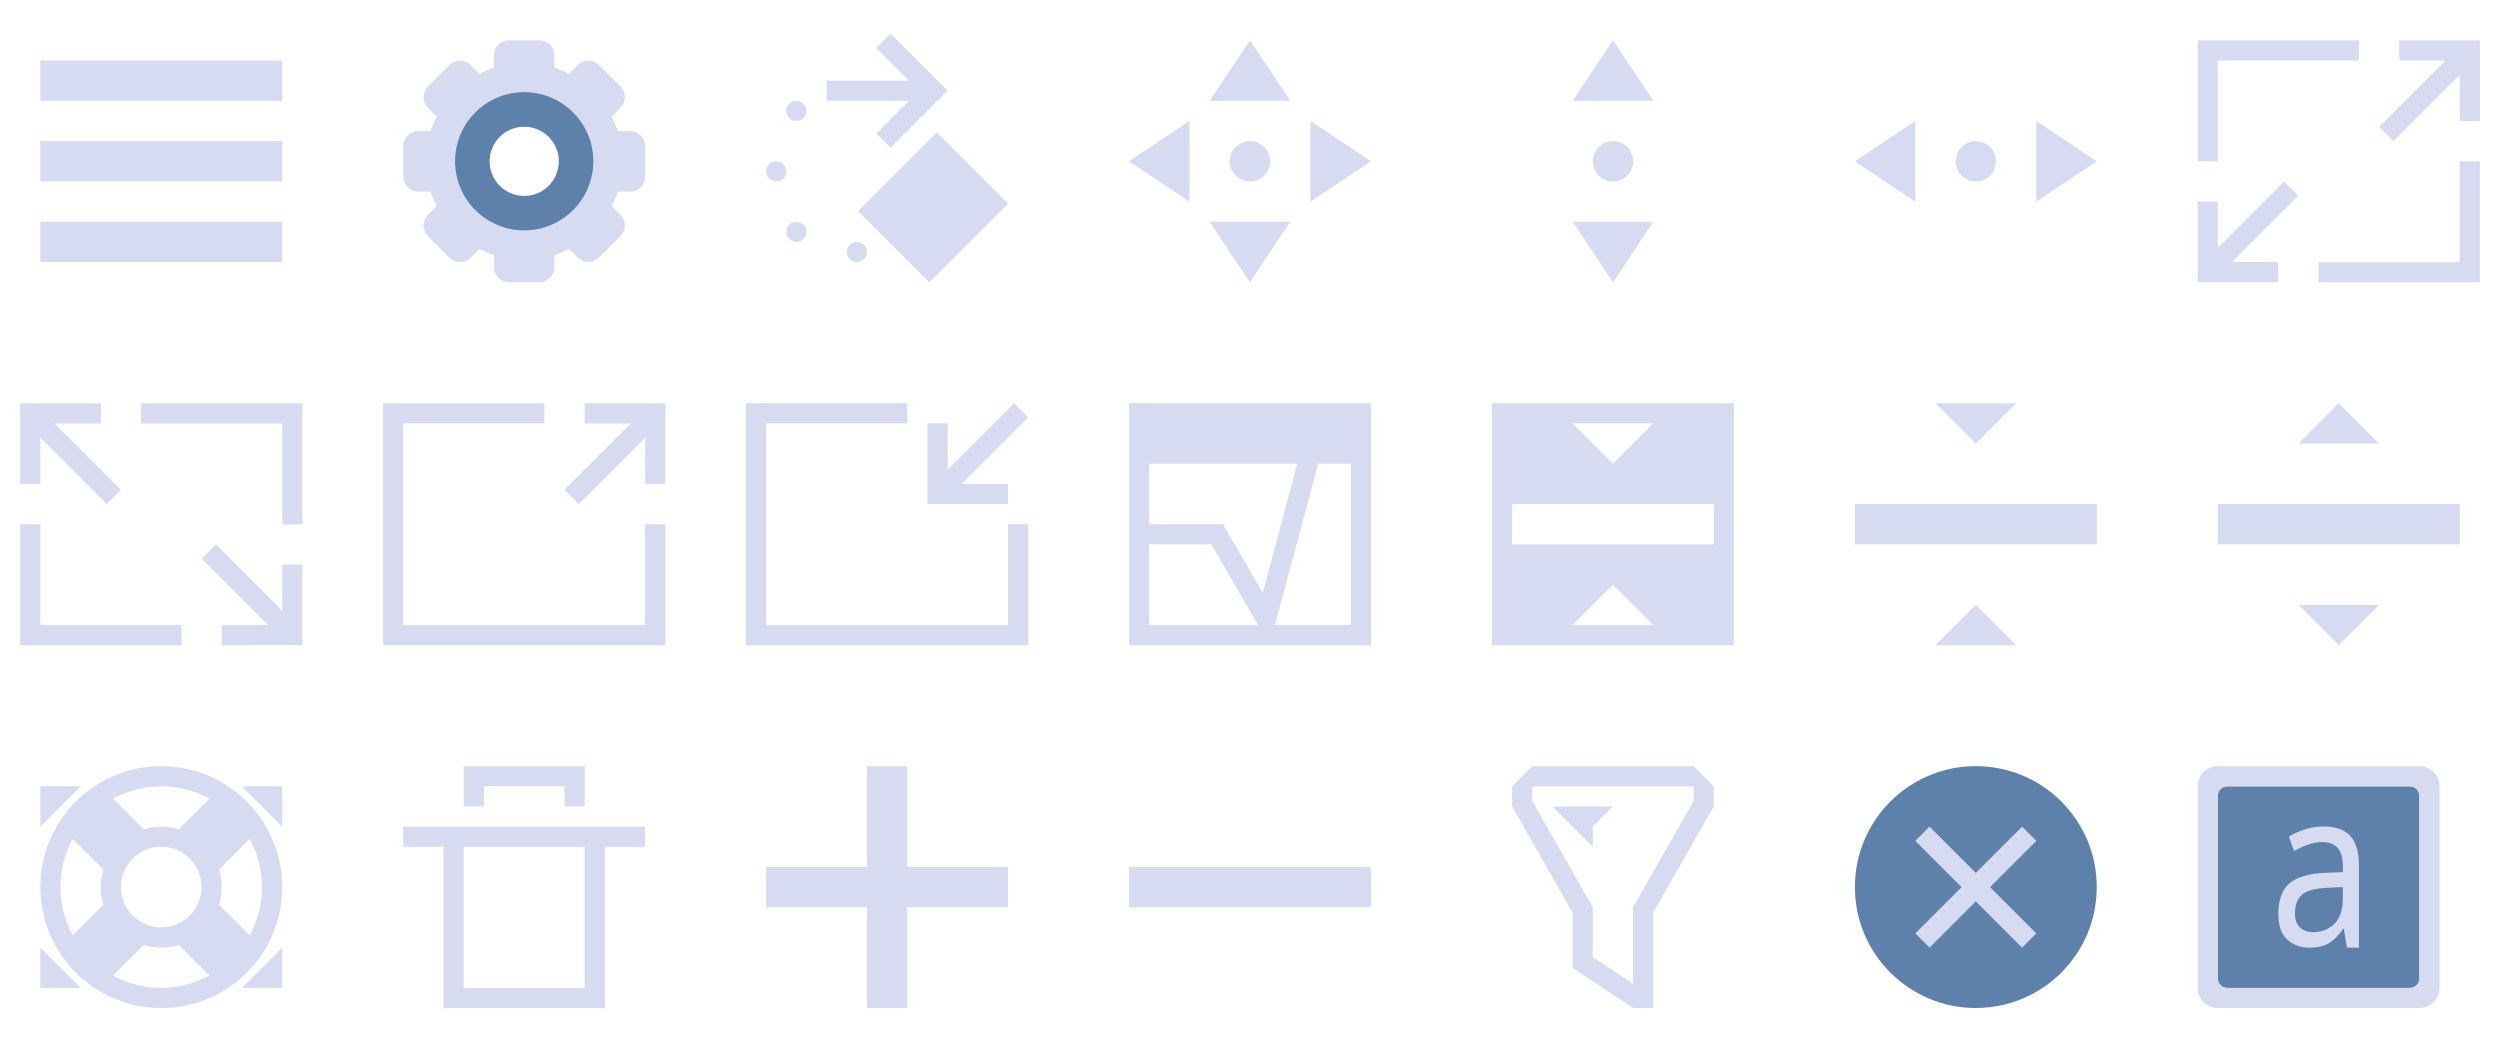
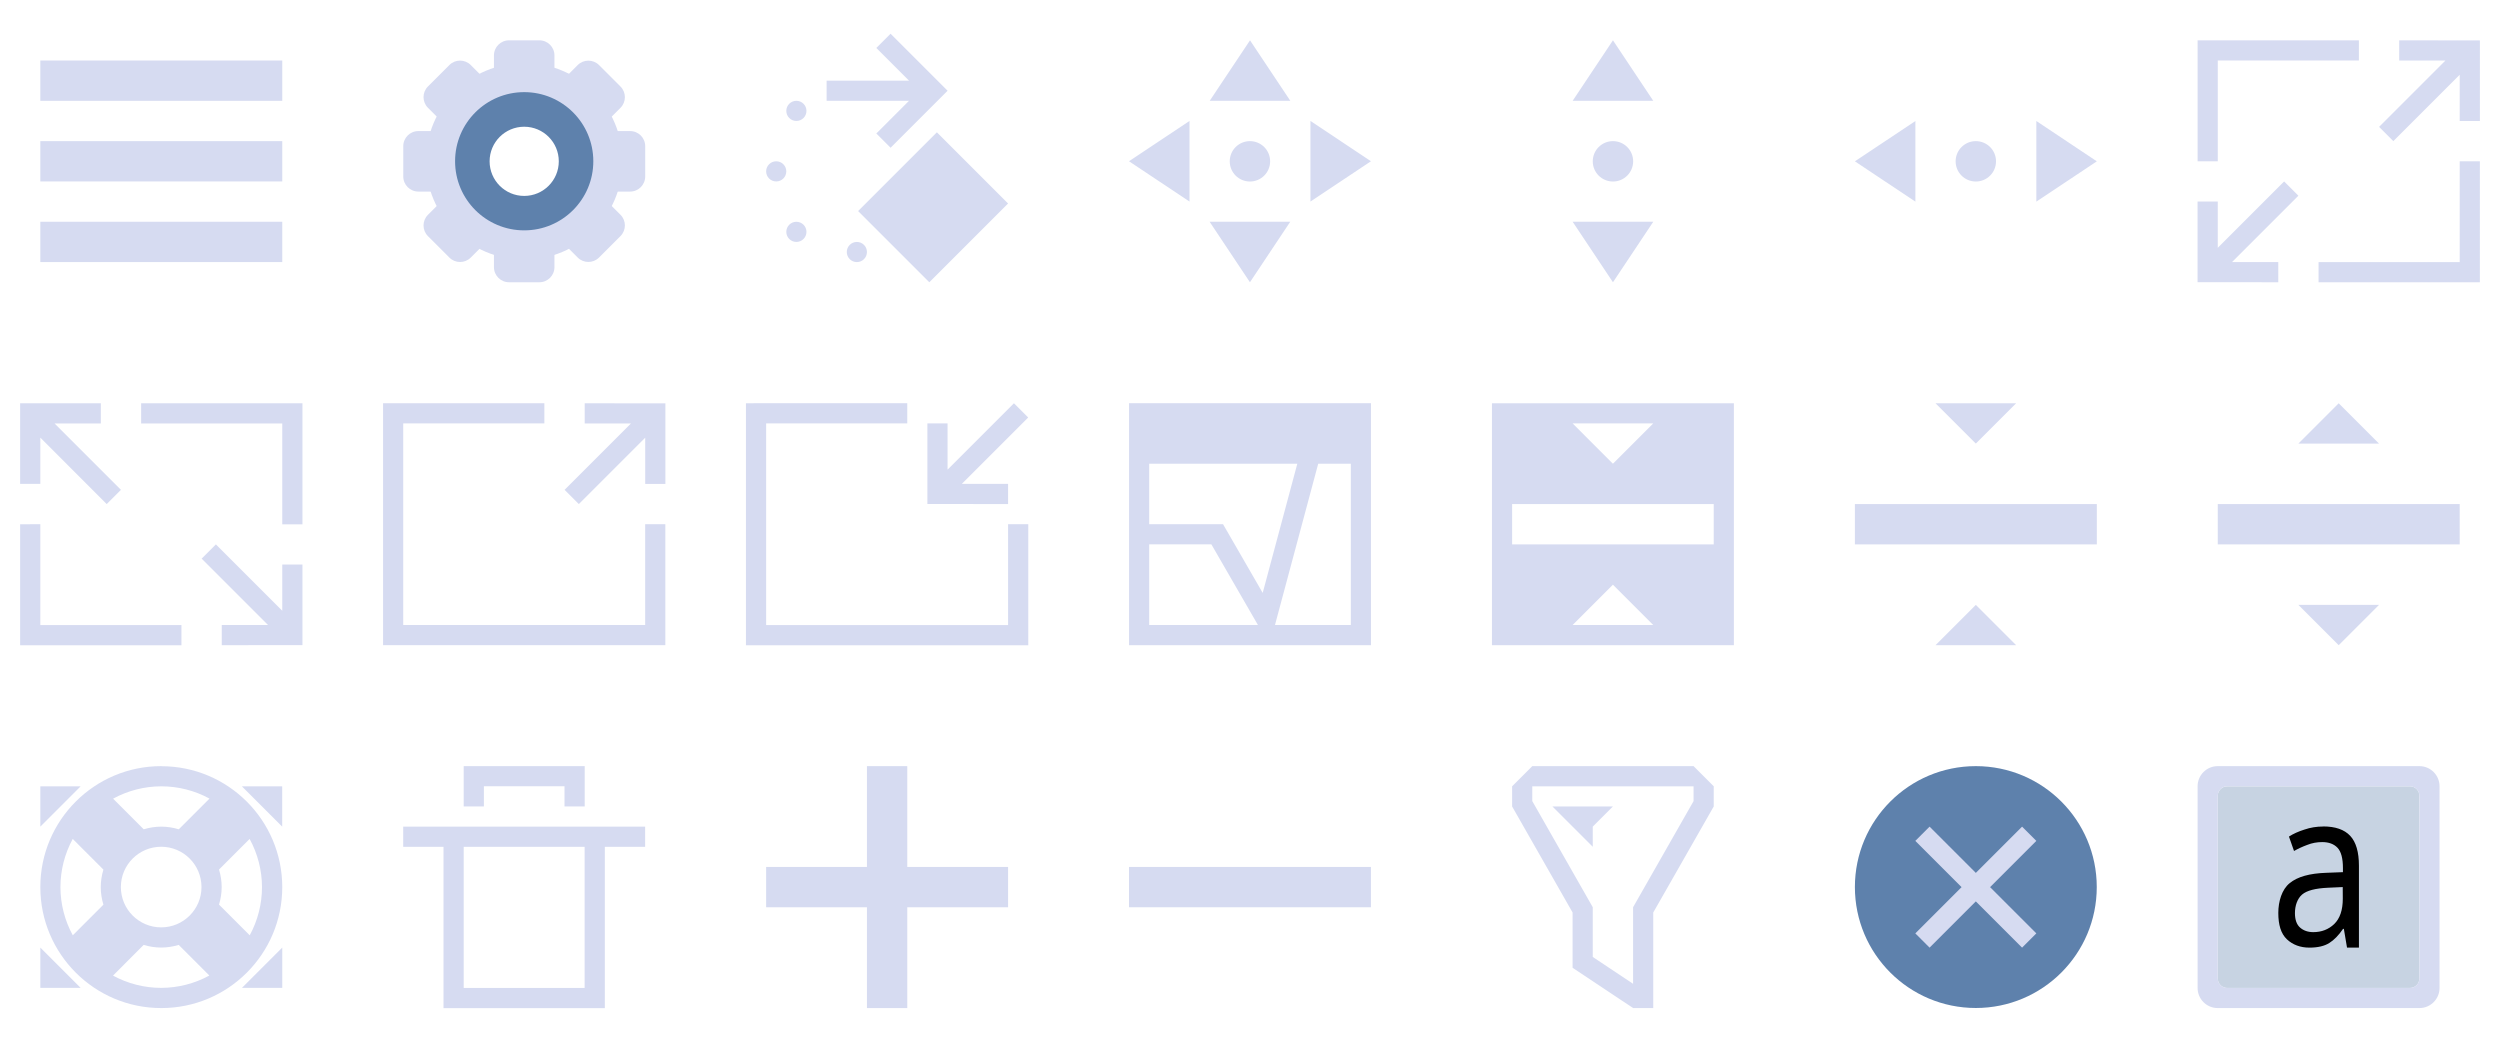
<svg xmlns="http://www.w3.org/2000/svg" width="124" height="52" viewBox="0 0 32.808 13.758" id="svg2" version="1.1">
  <defs id="defs4">
    <style type="text/css" id="current-color-scheme" />
  </defs>
  <g id="layer1" transform="translate(0.5291677,-249.375)">
    <g id="menu">
      <rect y="249.375" x="-0.529" height="4.233" width="4.233" id="rect4152" style="opacity:1;fill:none;fill-opacity:1;stroke:none" />
      <rect style="opacity:1;fill:none;fill-opacity:1;stroke:none" id="rect4154" width="3.175" height="3.175" x="-1.0174132e-06" y="249.904" />
      <path id="rect4167" d="m 4.5328302e-8,250.169 v 0.529 H 3.175 v -0.529 z m 0,1.058 v 0.529 H 3.175 v -0.529 z m 0,1.058 v 0.529 H 3.175 v -0.529 z" style="opacity:1;fill:#d6dbf1;fill-opacity:1;stroke:none;stroke-opacity:1" class="ColorScheme-Text" />
    </g>
    <g id="rotate">
      <rect y="249.375" x="8.996" height="4.233" width="4.233" id="rect4176" style="opacity:1;fill:none;fill-opacity:1;stroke:none" />
      <rect style="opacity:1;fill:none;fill-opacity:1;stroke:none" id="rect4178" width="3.175" height="3.175" x="9.525" y="249.904" />
      <path style="text-decoration:none;text-decoration-line:none;display:inline;overflow:visible;visibility:visible;fill:#d6dbf1;fill-opacity:1;fill-rule:nonzero;stroke:none;enable-background:accumulate" d="M 44.172,1.672 43.465,2.379 44.414,3.328 45.086,4 H 41 v 1 h 4.086 L 44.414,5.672 43.465,6.621 44.172,7.328 45.121,6.379 47,4.5 45.121,2.621 Z M 39.5,5 C 39.224,5 39,5.224 39,5.5 39,5.776 39.224,6 39.5,6 39.776,6 40,5.776 40,5.5 40,5.224 39.776,5 39.5,5 Z M 46.469,6.562 42.562,10.469 46.094,14 50,10.094 Z M 38.5,8 C 38.224,8 38,8.224 38,8.5 38,8.776 38.224,9 38.5,9 38.776,9 39,8.776 39,8.5 39,8.224 38.776,8 38.5,8 Z m 1,3 C 39.224,11 39,11.224 39,11.5 39,11.776 39.224,12 39.5,12 39.776,12 40,11.776 40,11.5 40,11.224 39.776,11 39.5,11 Z m 3,1 C 42.224,12 42,12.224 42,12.5 42,12.776 42.224,13 42.5,13 42.776,13 43,12.776 43,12.5 43,12.224 42.776,12 42.5,12 Z" transform="matrix(0.2645833,0,0,0.2645833,-0.5291677,249.3749)" id="rect4144-9" class="ColorScheme-Text" />
    </g>
    <g id="move">
      <rect style="opacity:1;fill:none;fill-opacity:1;stroke:none" id="rect4213" width="4.233" height="4.233" x="13.758" y="249.375" />
      <rect y="249.904" x="14.288" height="3.175" width="3.175" id="rect4215" style="opacity:1;fill:none;fill-opacity:1;stroke:none" />
      <path id="path4404" d="m 15.875,249.904 -0.529,0.794 h 1.058 z m -0.794,1.058 -0.794,0.529 0.794,0.529 z m 1.587,0 v 1.058 l 0.794,-0.529 z m -0.794,0.265 c -0.146,0 -0.265,0.118 -0.265,0.265 0,0.146 0.118,0.265 0.265,0.265 0.146,0 0.265,-0.118 0.265,-0.265 0,-0.146 -0.118,-0.265 -0.265,-0.265 z m -0.529,1.058 0.529,0.794 0.529,-0.794 z" style="fill:#d6dbf1;fill-opacity:1;stroke:none" class="ColorScheme-Text" />
    </g>
    <g id="size-vertical">
      <rect y="249.375" x="18.521" height="4.233" width="4.233" id="rect4257" style="opacity:1;fill:none;fill-opacity:1;stroke:none" />
      <rect style="opacity:1;fill:none;fill-opacity:1;stroke:none" id="rect4259" width="3.175" height="3.175" x="19.05" y="249.904" />
      <path style="fill:#d6dbf1;fill-opacity:1;stroke:none" d="m 20.638,249.904 -0.529,0.794 h 1.058 z m 0,1.323 c -0.146,0 -0.265,0.118 -0.265,0.265 0,0.146 0.118,0.265 0.265,0.265 0.146,0 0.265,-0.118 0.265,-0.265 0,-0.146 -0.118,-0.265 -0.265,-0.265 z m -0.529,1.058 0.529,0.794 0.529,-0.794 z" id="path4263" class="ColorScheme-Text" />
    </g>
    <g id="size-horizontal">
      <rect style="opacity:1;fill:none;fill-opacity:1;stroke:none" id="rect4265" width="4.233" height="4.233" x="23.283" y="249.375" />
      <rect y="249.904" x="23.812" height="3.175" width="3.175" id="rect4267" style="opacity:1;fill:none;fill-opacity:1;stroke:none" />
      <path id="path4269" d="m 26.988,251.492 -0.794,-0.529 v 1.058 z m -1.323,0 c 0,-0.146 -0.118,-0.265 -0.265,-0.265 -0.146,0 -0.265,0.118 -0.265,0.265 0,0.146 0.118,0.265 0.265,0.265 0.146,0 0.265,-0.118 0.265,-0.265 z m -1.058,-0.529 -0.794,0.529 0.794,0.529 z" style="fill:#d6dbf1;fill-opacity:1;stroke:none" class="ColorScheme-Text" />
    </g>
    <g id="size-diagonal-tr2bl">
      <rect y="249.375" x="28.046" height="4.233" width="4.233" id="rect4271" style="opacity:1;fill:none;fill-opacity:1;stroke:none" />
      <rect style="opacity:1;fill:none;fill-opacity:1;stroke:none" id="rect4273" width="3.175" height="3.175" x="28.575" y="249.904" />
      <path id="rect3354" d="m 29.369,253.079 v -0.265 h -0.607 l 0.871,-0.871 -0.187,-0.187 -0.871,0.871 v -0.607 h -0.265 v 1.058 h 0.265 z" style="fill:#d6dbf1;fill-opacity:1;stroke:none" class="ColorScheme-Text" />
      <path id="rect3378" transform="matrix(0.2645833,0,0,0.2645833,-0.5291666,249.375)" d="m 109,2 v 1 1 3 1 h 1 V 7 4 3 h 1 4 2 V 2 h -2 -4 -1 z m 13,6 v 1 3 1 h -2 -3 -2 v 1 h 2 3 2 1 V 12 9 8 Z" style="fill:#d6dbf1;fill-opacity:1;stroke:none" class="ColorScheme-Text" />
      <path style="fill:#d6dbf1;fill-opacity:1;stroke:none" d="m 30.956,249.904 v 0.265 h 0.607 L 30.692,251.04 30.879,251.227 31.75,250.356 v 0.607 h 0.265 v -1.058 H 31.75 Z" id="path4303" class="ColorScheme-Text" />
    </g>
    <g id="size-diagonal-tl2br">
      <rect style="opacity:1;fill:none;fill-opacity:1;stroke:none" id="rect4308" width="4.233" height="4.233" x="-0.529" y="254.137" />
      <rect y="254.667" x="8.4756147e-07" height="3.175" width="3.175" id="rect4310" style="opacity:1;fill:none;fill-opacity:1;stroke:none" />
      <path style="fill:#d6dbf1;fill-opacity:1;stroke:none" d="m 2.381,257.842 v -0.265 h 0.607 l -0.871,-0.871 0.187,-0.187 0.871,0.871 v -0.607 h 0.265 v 1.058 h -0.265 z" id="path4312" class="ColorScheme-Text" />
      <path style="fill:#d6dbf1;fill-opacity:1;stroke:none" d="m 3.44,254.667 v 0.265 0.265 0.794 0.265 h -0.265 v -0.265 -0.794 -0.265 H 2.91 1.852 1.323 v -0.265 h 0.529 1.058 0.265 z M -4e-7,256.254 v 0.265 0.794 0.265 h 0.529 0.794 0.529 v 0.265 H 1.323 0.529 -4e-7 -0.265 v -0.529 -0.794 -0.265 z" id="path4314" class="ColorScheme-Text" />
      <path id="path4316" d="m 0.794,254.667 v 0.265 h -0.607 l 0.871,0.871 -0.187,0.187 L 6e-7,255.118 v 0.607 h -0.265 v -1.058 H 6e-7 Z" style="fill:#d6dbf1;fill-opacity:1;stroke:none" class="ColorScheme-Text" />
    </g>
    <g id="maximize">
      <rect y="254.137" x="4.233" height="4.233" width="4.233" id="rect4318" style="opacity:1;fill:none;fill-opacity:1;stroke:none" />
      <rect style="opacity:1;fill:none;fill-opacity:1;stroke:none" id="rect4320" width="3.175" height="3.175" x="4.763" y="254.667" />
      <path id="path4322" d="m 7.144,254.667 v 0.265 h 0.607 l -0.871,0.871 0.187,0.187 0.871,-0.871 v 0.607 h 0.265 v -1.058 h -0.265 z" style="fill:#d6dbf1;fill-opacity:1;stroke:none" class="ColorScheme-Text" />
      <path id="path4324" transform="matrix(0.2645833,0,0,0.2645833,-0.5291677,249.375)" d="m 19,20 v 2 3 1 5 1 h 1 5 2 4 1 1 v -1 -1 -3 -1 h -1 v 1 3 1 h -1 -4 -2 -5 v -5 -1 -3 -1 h 2 3 2 v -1 h -2 -3 -2 z" style="fill:#d6dbf1;fill-opacity:1;stroke:none" class="ColorScheme-Text" />
    </g>
    <g id="unmaximize">
      <rect style="opacity:1;fill:none;fill-opacity:1;stroke:none" id="rect4333" width="4.233" height="4.233" x="8.996" y="254.137" />
      <rect y="254.667" x="9.525" height="3.175" width="3.175" id="rect4335" style="opacity:1;fill:none;fill-opacity:1;stroke:none" />
      <path style="fill:#d6dbf1;fill-opacity:1;stroke:none" d="M 12.7,255.99 V 255.725 h -0.607 l 0.871,-0.871 -0.187,-0.187 -0.871,0.871 v -0.607 h -0.265 v 1.058 h 0.265 z" id="path4337" class="ColorScheme-Text" />
      <path style="fill:#d6dbf1;fill-opacity:1;stroke:none" d="m 9.26,254.667 v 0.529 0.794 0.265 1.323 0.265 h 0.265 1.323 0.529 1.058 0.265 0.265 v -0.265 -0.265 -0.794 -0.265 h -0.265 v 0.265 0.794 0.265 H 12.435 11.377 10.848 9.525 v -1.323 -0.265 -0.794 -0.265 h 0.529 0.794 0.529 v -0.265 h -0.529 -0.794 -0.529 z" id="path4339" class="ColorScheme-Text" />
    </g>
    <g id="status">
      <rect y="254.137" x="13.758" height="4.233" width="4.233" id="rect4341" style="opacity:1;fill:none;fill-opacity:1;stroke:none" />
      <rect style="opacity:1;fill:none;fill-opacity:1;stroke:none" id="rect4343" width="3.175" height="3.175" x="14.287" y="254.667" />
      <g id="layer1-70" transform="matrix(0.2645833,0,0,0.2645833,-97.82024,113.4344)">
        <path id="rect4083" transform="translate(367.7143,513.791)" d="m 56,20 v 3 3 1 5 H 57 60.971 68 V 31 21 20 H 63.148 57 Z m 1,3 h 7.346 L 62.629,29.408 60.662,26 H 60.369 57.506 57 Z m 8.383,0 H 67 v 8 H 63.238 Z M 57,27 h 3.084 l 2.309,4 H 57 Z" style="fill:#d6dbf1;fill-opacity:1;stroke:none" class="ColorScheme-Text" />
      </g>
    </g>
    <g id="collapse">
      <rect y="254.137" x="23.283" height="4.233" width="4.233" id="rect4397" style="opacity:1;fill:none;fill-opacity:1;stroke:none" />
      <rect style="opacity:1;fill:none;fill-opacity:1;stroke:none" id="rect4399" width="3.175" height="3.175" x="23.813" y="254.667" />
      <path style="opacity:1;fill:#d6dbf1;fill-opacity:1;stroke:none" d="m 24.871,254.667 0.529,0.529 0.529,-0.529 z m -1.058,1.323 v 0.529 h 3.175 v -0.529 z m 1.587,1.323 -0.529,0.529 h 1.058 z" id="path4401" class="ColorScheme-Text" />
    </g>
    <g id="return-to-source">
      <rect style="opacity:1;fill:none;fill-opacity:1;stroke:none" id="rect4380" width="4.233" height="4.233" x="18.521" y="254.137" />
      <rect y="254.667" x="19.05" height="3.175" width="3.175" id="rect4382" style="opacity:1;fill:none;fill-opacity:1;stroke:none" />
      <path id="rect4403" transform="matrix(0.2645833,0,0,0.2645833,-0.5291677,249.375)" d="M 74,20 V 32 H 86 V 20 Z m 4,1 h 4 l -2,2 z m -3,4 h 10 v 2 H 75 Z m 5,4 2,2 h -4 z" style="opacity:1;fill:#d6dbf1;fill-opacity:1;stroke:none" class="ColorScheme-Text" />
    </g>
    <g id="restore">
      <rect style="opacity:1;fill:none;fill-opacity:1;stroke:none" id="rect4414" width="4.233" height="4.233" x="28.046" y="254.137" />
      <rect y="254.667" x="28.575" height="3.175" width="3.175" id="rect4416" style="opacity:1;fill:none;fill-opacity:1;stroke:none" />
      <path id="path4418" d="m 29.633,255.196 0.529,-0.529 0.529,0.529 z m -1.058,0.794 v 0.529 h 3.175 v -0.529 z m 1.587,1.852 -0.529,-0.529 h 1.058 z" style="opacity:1;fill:#d6dbf1;fill-opacity:1;stroke:none" class="ColorScheme-Text" />
    </g>
    <g id="help">
      <rect y="258.9" x="-0.529" height="4.233" width="4.233" id="rect4420" style="opacity:1;fill:none;fill-opacity:1;stroke:none" />
      <rect style="opacity:1;fill:none;fill-opacity:1;stroke:none" id="rect4422" width="3.175" height="3.175" x="8.4756147e-07" y="259.429" />
      <path style="opacity:1;fill:#d6dbf1;fill-opacity:1;stroke:none;stroke-opacity:1" d="M 1.588,259.429 A 1.587,1.588 0 0 0 9.929289e-7,261.017 1.587,1.588 0 0 0 1.588,262.604 a 1.587,1.588 0 0 0 1.587,-1.587 1.587,1.588 0 0 0 -1.587,-1.587 z M 9.929289e-7,259.694 v 0.529 L 0.529,259.694 Z m 1.587,0 a 1.323,1.323 0 0 1 0.633,0.161 l -0.403,0.403 a 0.794,0.794 0 0 0 -0.23,-0.035 0.794,0.794 0 0 0 -0.23,0.035 l -0.402,-0.402 a 1.323,1.323 0 0 1 0.631,-0.162 z m 1.058,0 0.529,0.529 v -0.529 z m -2.22,0.69 0.403,0.403 a 0.794,0.794 0 0 0 -0.035,0.23 0.794,0.794 0 0 0 0.035,0.23 l -0.402,0.402 a 1.323,1.323 0 0 1 -0.162,-0.631 1.323,1.323 0 0 1 0.161,-0.633 z m 2.322,10e-4 a 1.323,1.323 0 0 1 0.162,0.631 1.323,1.323 0 0 1 -0.161,0.633 l -0.403,-0.403 a 0.794,0.794 0 0 0 0.035,-0.23 0.794,0.794 0 0 0 -0.035,-0.23 l 0.402,-0.402 z m -1.161,0.102 a 0.529,0.529 0 0 1 0.529,0.529 0.529,0.529 0 0 1 -0.529,0.529 0.529,0.529 0 0 1 -0.529,-0.529 0.529,0.529 0 0 1 0.529,-0.529 z m -0.23,1.288 a 0.794,0.794 0 0 0 0.23,0.035 0.794,0.794 0 0 0 0.23,-0.035 l 0.402,0.402 a 1.323,1.323 0 0 1 -0.631,0.162 1.323,1.323 0 0 1 -0.633,-0.161 z M 9.929289e-7,261.81 v 0.529 H 0.529 Z m 3.175,0 -0.529,0.529 h 0.529 z" id="path59" class="ColorScheme-Text" />
    </g>
    <g id="delete">
      <rect style="opacity:1;fill:none;fill-opacity:1;stroke:none" id="rect4456" width="4.233" height="4.233" x="4.233" y="258.9" />
      <rect y="259.429" x="4.763" height="3.175" width="3.175" id="rect4458" style="opacity:1;fill:none;fill-opacity:1;stroke:none" />
      <path id="rect4455" d="m 5.556,259.429 v 0.529 h 0.265 v -0.265 h 1.058 v 0.265 h 0.265 v -0.529 H 6.879 5.821 Z m -0.794,0.794 v 0.265 h 0.529 v 1.852 0.265 h 2.117 v -0.265 -1.852 h 0.529 v -0.265 z m 0.794,0.265 h 1.587 v 1.852 h -1.587 z" style="opacity:1;fill:#d6dbf1;fill-opacity:1;stroke:none;stroke-width:1;stroke-linecap:round;stroke-miterlimit:4;stroke-dasharray:none;stroke-opacity:1" />
    </g>
    <g id="add">
      <rect y="258.9" x="8.996" height="4.233" width="4.233" id="rect4488" style="opacity:1;fill:none;fill-opacity:1;stroke:none" />
      <rect style="opacity:1;fill:none;fill-opacity:1;stroke:none" id="rect4490" width="3.175" height="3.175" x="9.525" y="259.429" />
      <path style="opacity:1;fill:#d6dbf1;fill-opacity:1;stroke:none" d="m 43,38 v 5 h -5 v 2 h 5 v 5 h 2 v -5 h 5 v -2 h -5 v -5 z" transform="matrix(0.2645833,0,0,0.2645833,-0.5291677,249.3749)" id="rect4498" class="ColorScheme-Text" />
    </g>
    <g id="remove">
      <rect style="opacity:1;fill:none;fill-opacity:1;stroke:none" id="rect4502" width="4.233" height="4.233" x="13.758" y="258.9" />
      <rect y="259.429" x="14.287" height="3.175" width="3.175" id="rect4504" style="opacity:1;fill:none;fill-opacity:1;stroke:none" />
      <rect y="-17.462" x="260.752" height="3.175" width="0.529" id="rect4508" style="opacity:1;fill:#d6dbf1;fill-opacity:1;stroke:none" transform="rotate(90)" class="ColorScheme-Text" />
    </g>
    <g id="filter">
      <rect y="258.9" x="18.521" height="4.233" width="4.233" id="rect4527" style="opacity:1;fill:none;fill-opacity:1;stroke:none" />
      <rect style="opacity:1;fill:none;fill-opacity:1;stroke:none" id="rect4529" width="3.175" height="3.175" x="19.05" y="259.429" />
      <path id="path4545" transform="matrix(0.2645833,0,0,0.2645833,-0.5291677,249.375)" d="m 76,38 -1,1 v 1 l 3,5.26 V 48 48.002 l 3,1.996 v 0.002 h 1 V 49.461 45.26 L 85,40 v -1 l -1,-1 z m 0,1 h 8 v 0.734 l -3,5.264 v 0.002 1 2.795 L 79,47.465 V 45 44.998 l -3,-5.264 z m 1,1 2,2 v -1 l 1,-1 z" style="fill:#d6dbf1;fill-opacity:1;fill-rule:evenodd;stroke:none;stroke-width:0.265px;stroke-linecap:butt;stroke-linejoin:miter;stroke-opacity:1" class="ColorScheme-Text" />
    </g>
    <g id="close">
      <rect y="258.9" x="23.283" height="4.233" width="4.233" id="rect4253" style="opacity:1;fill:none;fill-opacity:1;stroke:none" />
      <rect style="opacity:1;fill:none;fill-opacity:1;stroke:none" id="rect4255" width="3.175" height="3.175" x="23.813" y="259.429" />
      <circle r="1.058" cy="261.017" cx="25.4" id="path4139" style="opacity:1;fill:#d6dbf1;fill-opacity:1;stroke:none" class="ColorScheme-Background" />
      <path id="path4142" d="m 25.4,259.429 a 1.587,1.587 0 0 0 -1.587,1.587 1.587,1.587 0 0 0 1.587,1.587 1.587,1.587 0 0 0 1.587,-1.587 1.587,1.587 0 0 0 -1.587,-1.587 z m -0.607,0.794 0.607,0.607 0.607,-0.607 0.187,0.187 -0.607,0.607 0.607,0.607 -0.187,0.187 -0.607,-0.607 -0.607,0.607 -0.187,-0.187 0.607,-0.607 -0.607,-0.607 z" style="opacity:1;fill:#5e81ac;fill-opacity:1;fill-rule:evenodd;stroke:none" />
    </g>
    <g id="showbackground">
      <g id="g942">
-         <rect class="ColorScheme-Background" ry="0.124" y="259.694" x="28.575" height="2.646" width="2.646" id="rect929" style="opacity:1;fill:#5e81ac;fill-opacity:1" />
+         <rect class="ColorScheme-Background" ry="0.124" y="259.694" x="28.575" height="2.646" width="2.646" id="rect929" style="opacity:1;fill:#5e81ac;fill-opacity:0.35" />
        <rect y="258.9" x="27.859" height="4.233" width="4.233" id="rect908" style="opacity:1;fill:none;fill-opacity:1;stroke:none" />
        <path class="ColorScheme-Text" style="opacity:1;fill:#d6dbf1;fill-opacity:1" d="m 110,38 c -0.554,0 -1,0.446 -1,1 v 10 c 0,0.554 0.446,1 1,1 h 10 c 0.554,0 1,-0.446 1,-1 V 39 c 0,-0.554 -0.446,-1 -1,-1 z m 0.469,1 h 9.062 C 119.791,39 120,39.21 120,39.471 V 48.531 C 120,48.791 119.791,49 119.531,49 h -9.062 C 110.209,49 110,48.791 110,48.531 V 39.471 C 110,39.21 110.209,39 110.469,39 Z" transform="matrix(0.2645833,0,0,0.2645833,-0.5291667,249.3749)" id="rect910" />
        <g aria-label="a" transform="scale(0.9248781,1.081224)" id="text927">
-           <path class="ColorScheme-Text" d="m 32.391,240.672 c 0.173,0 0.301,0.038 0.384,0.114 0.083,0.076 0.124,0.197 0.124,0.363 v 0.994 H 32.73 l -0.045,-0.228 h -0.011 c -0.062,0.078 -0.127,0.135 -0.196,0.172 -0.069,0.037 -0.162,0.056 -0.281,0.056 -0.129,0 -0.236,-0.034 -0.32,-0.101 -0.085,-0.069 -0.122,-0.176 -0.122,-0.32 0,-0.141 0.051,-0.286 0.162,-0.362 0.111,-0.078 0.283,-0.118 0.514,-0.125 l 0.241,-0.008 v -0.05 c 0,-0.118 -0.026,-0.2 -0.077,-0.246 -0.051,-0.046 -0.124,-0.069 -0.217,-0.069 -0.074,0 -0.145,0.011 -0.212,0.034 -0.067,0.021 -0.13,0.046 -0.188,0.074 l -0.072,-0.175 c 0.062,-0.034 0.135,-0.062 0.22,-0.085 0.085,-0.025 0.173,-0.037 0.265,-0.037 z m 0.278,0.736 -0.209,0.008 c -0.177,0.007 -0.299,0.033 -0.368,0.083 -0.067,0.05 -0.101,0.135 -0.101,0.225 0,0.08 0.024,0.138 0.072,0.175 0.049,0.037 0.112,0.056 0.188,0.056 0.118,0 0.217,-0.033 0.297,-0.098 0.081,-0.067 0.122,-0.17 0.122,-0.307 z" style="fill:#d6dbf1;fill-opacity:1" id="path934" />
+           <path class="ColorScheme-Text" d="m 32.391,240.672 c 0.173,0 0.301,0.038 0.384,0.114 0.083,0.076 0.124,0.197 0.124,0.363 v 0.994 H 32.73 l -0.045,-0.228 h -0.011 c -0.062,0.078 -0.127,0.135 -0.196,0.172 -0.069,0.037 -0.162,0.056 -0.281,0.056 -0.129,0 -0.236,-0.034 -0.32,-0.101 -0.085,-0.069 -0.122,-0.176 -0.122,-0.32 0,-0.141 0.051,-0.286 0.162,-0.362 0.111,-0.078 0.283,-0.118 0.514,-0.125 l 0.241,-0.008 v -0.05 c 0,-0.118 -0.026,-0.2 -0.077,-0.246 -0.051,-0.046 -0.124,-0.069 -0.217,-0.069 -0.074,0 -0.145,0.011 -0.212,0.034 -0.067,0.021 -0.13,0.046 -0.188,0.074 l -0.072,-0.175 c 0.062,-0.034 0.135,-0.062 0.22,-0.085 0.085,-0.025 0.173,-0.037 0.265,-0.037 z m 0.278,0.736 -0.209,0.008 c -0.177,0.007 -0.299,0.033 -0.368,0.083 -0.067,0.05 -0.101,0.135 -0.101,0.225 0,0.08 0.024,0.138 0.072,0.175 0.049,0.037 0.112,0.056 0.188,0.056 0.118,0 0.217,-0.033 0.297,-0.098 0.081,-0.067 0.122,-0.17 0.122,-0.307 z" style="fill:#000000;fill-opacity:1" id="path934" />
        </g>
      </g>
    </g>
    <g id="configure">
      <rect style="fill:none;fill-opacity:1;stroke:none" id="rect4156" width="4.233" height="4.233" x="4.233" y="249.375" />
      <rect y="249.904" x="4.763" height="3.175" width="3.175" id="rect4158" style="fill:none;fill-opacity:1;stroke:none" />
      <rect id="rect4165" style="fill:#d6dbf1;fill-opacity:1;stroke:none;stroke-width:0.227" rx="0.198" y="251.095" height="0.794" width="0.794" x="4.763" />
      <rect id="rect4167-3" style="fill:#d6dbf1;fill-opacity:1;stroke:none;stroke-width:0.227" width="0.794" height="0.794" x="7.144" y="251.095" rx="0.198" />
      <rect id="rect4169" style="fill:#d6dbf1;fill-opacity:1;stroke:none;stroke-width:0.227" rx="0.198" x="5.953" height="0.794" width="0.794" y="249.904" />
      <rect id="rect4171" style="fill:#d6dbf1;fill-opacity:1;stroke:none;stroke-width:0.227" width="0.794" height="0.794" x="5.953" y="252.285" rx="0.198" />
      <rect id="rect4173" style="fill:#d6dbf1;fill-opacity:1;stroke:none;stroke-width:0.227" transform="rotate(45)" width="0.794" height="0.794" x="180.734" y="172.944" rx="0.198" />
      <rect id="rect4175" style="fill:#d6dbf1;fill-opacity:1;stroke:none;stroke-width:0.227" transform="rotate(45)" rx="0.198" y="172.944" x="183.115" height="0.794" width="0.794" />
      <rect id="rect4177" style="fill:#d6dbf1;fill-opacity:1;stroke:none;stroke-width:0.227" transform="rotate(45)" width="0.794" height="0.794" x="181.925" y="171.754" rx="0.198" />
      <rect id="rect4179" style="fill:#d6dbf1;fill-opacity:1;stroke:none;stroke-width:0.227" transform="rotate(45)" rx="0.198" y="174.135" x="181.925" height="0.794" width="0.794" />
      <path id="path4181" style="fill:#d6dbf1;fill-opacity:1;stroke:none;stroke-width:0.227" d="m 6.35,250.202 a 1.29,1.29 0 0 0 -1.29,1.29 1.29,1.29 0 0 0 1.29,1.29 1.29,1.29 0 0 0 1.29,-1.29 1.29,1.29 0 0 0 -1.29,-1.29 m 0,0.695 a 0.595,0.595 0 0 1 0.595,0.595 0.595,0.595 0 0 1 -0.595,0.595 0.595,0.595 0 0 1 -0.595,-0.595 0.595,0.595 0 0 1 0.595,-0.595" />
      <path id="path4242" d="m 6.35,250.584 a 0.907,0.907 0 0 0 -0.907,0.907 0.907,0.907 0 0 0 0.907,0.907 0.907,0.907 0 0 0 0.907,-0.907 0.907,0.907 0 0 0 -0.907,-0.907 z m 0,0.454 a 0.454,0.454 0 0 1 0.454,0.454 0.454,0.454 0 0 1 -0.454,0.454 0.454,0.454 0 0 1 -0.454,-0.454 0.454,0.454 0 0 1 0.454,-0.454 z" style="fill:#5e81ac;fill-opacity:1;stroke:none;stroke-width:0.227" />
    </g>
  </g>
</svg>
